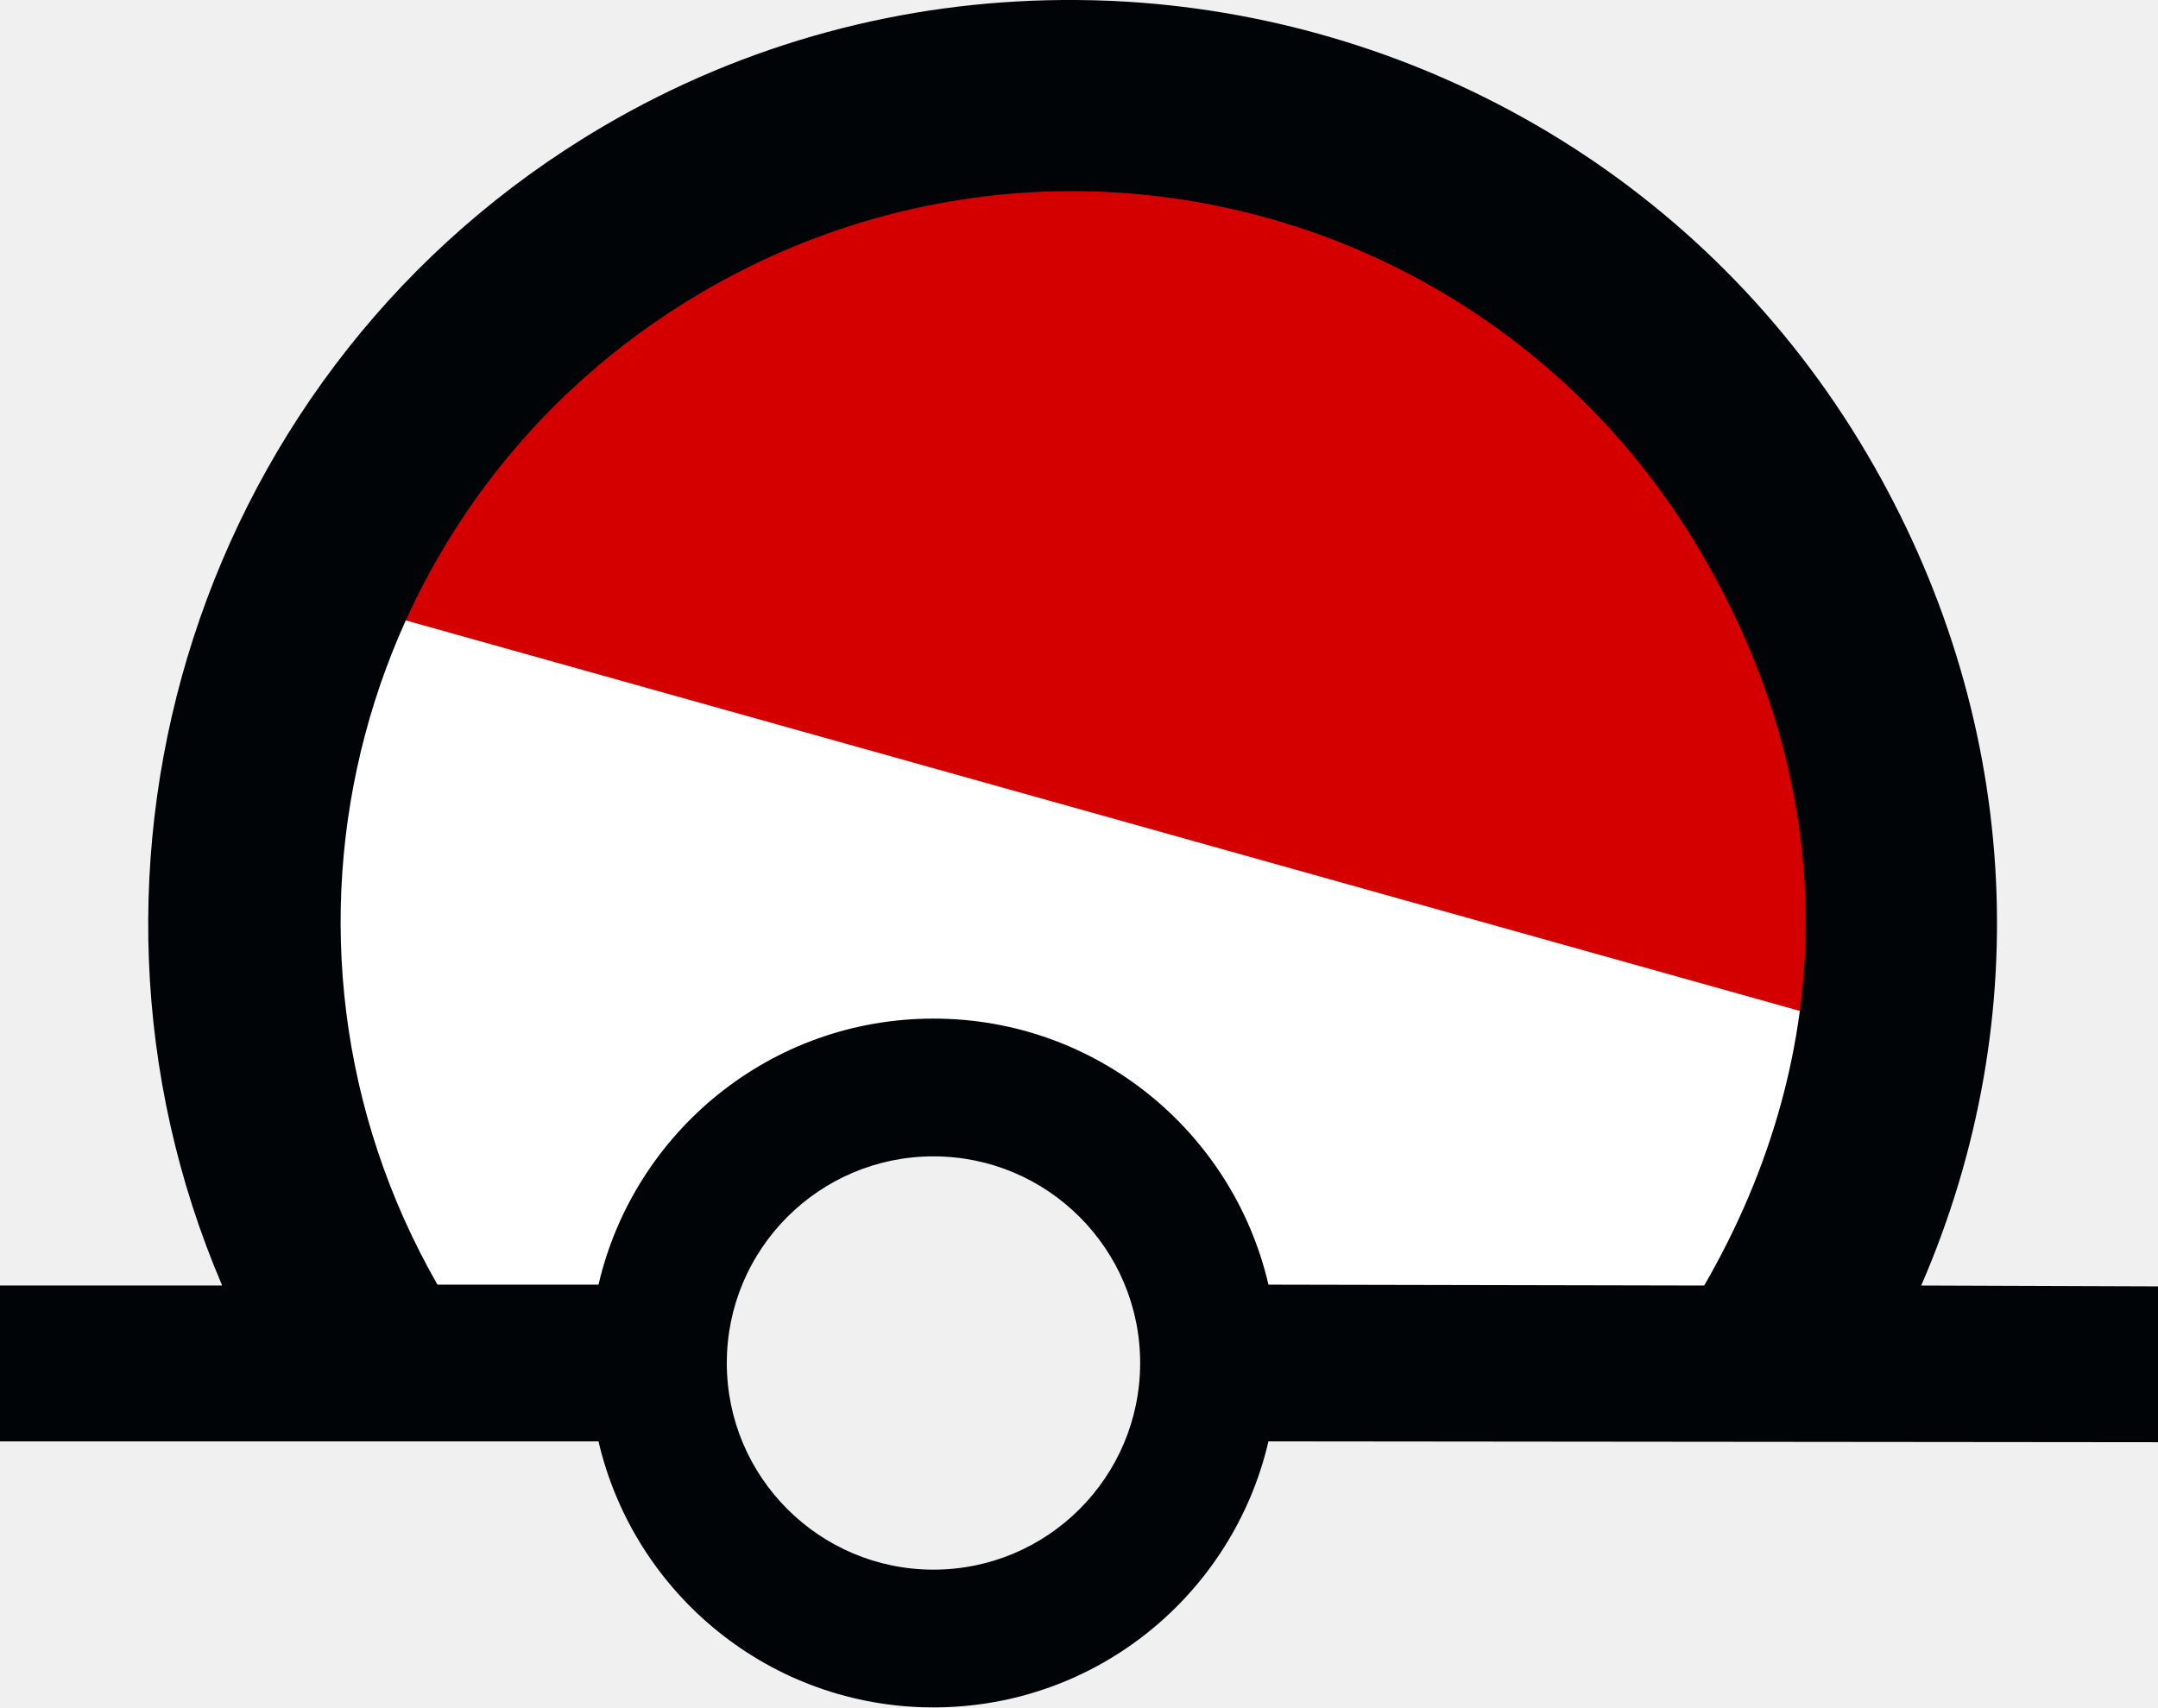
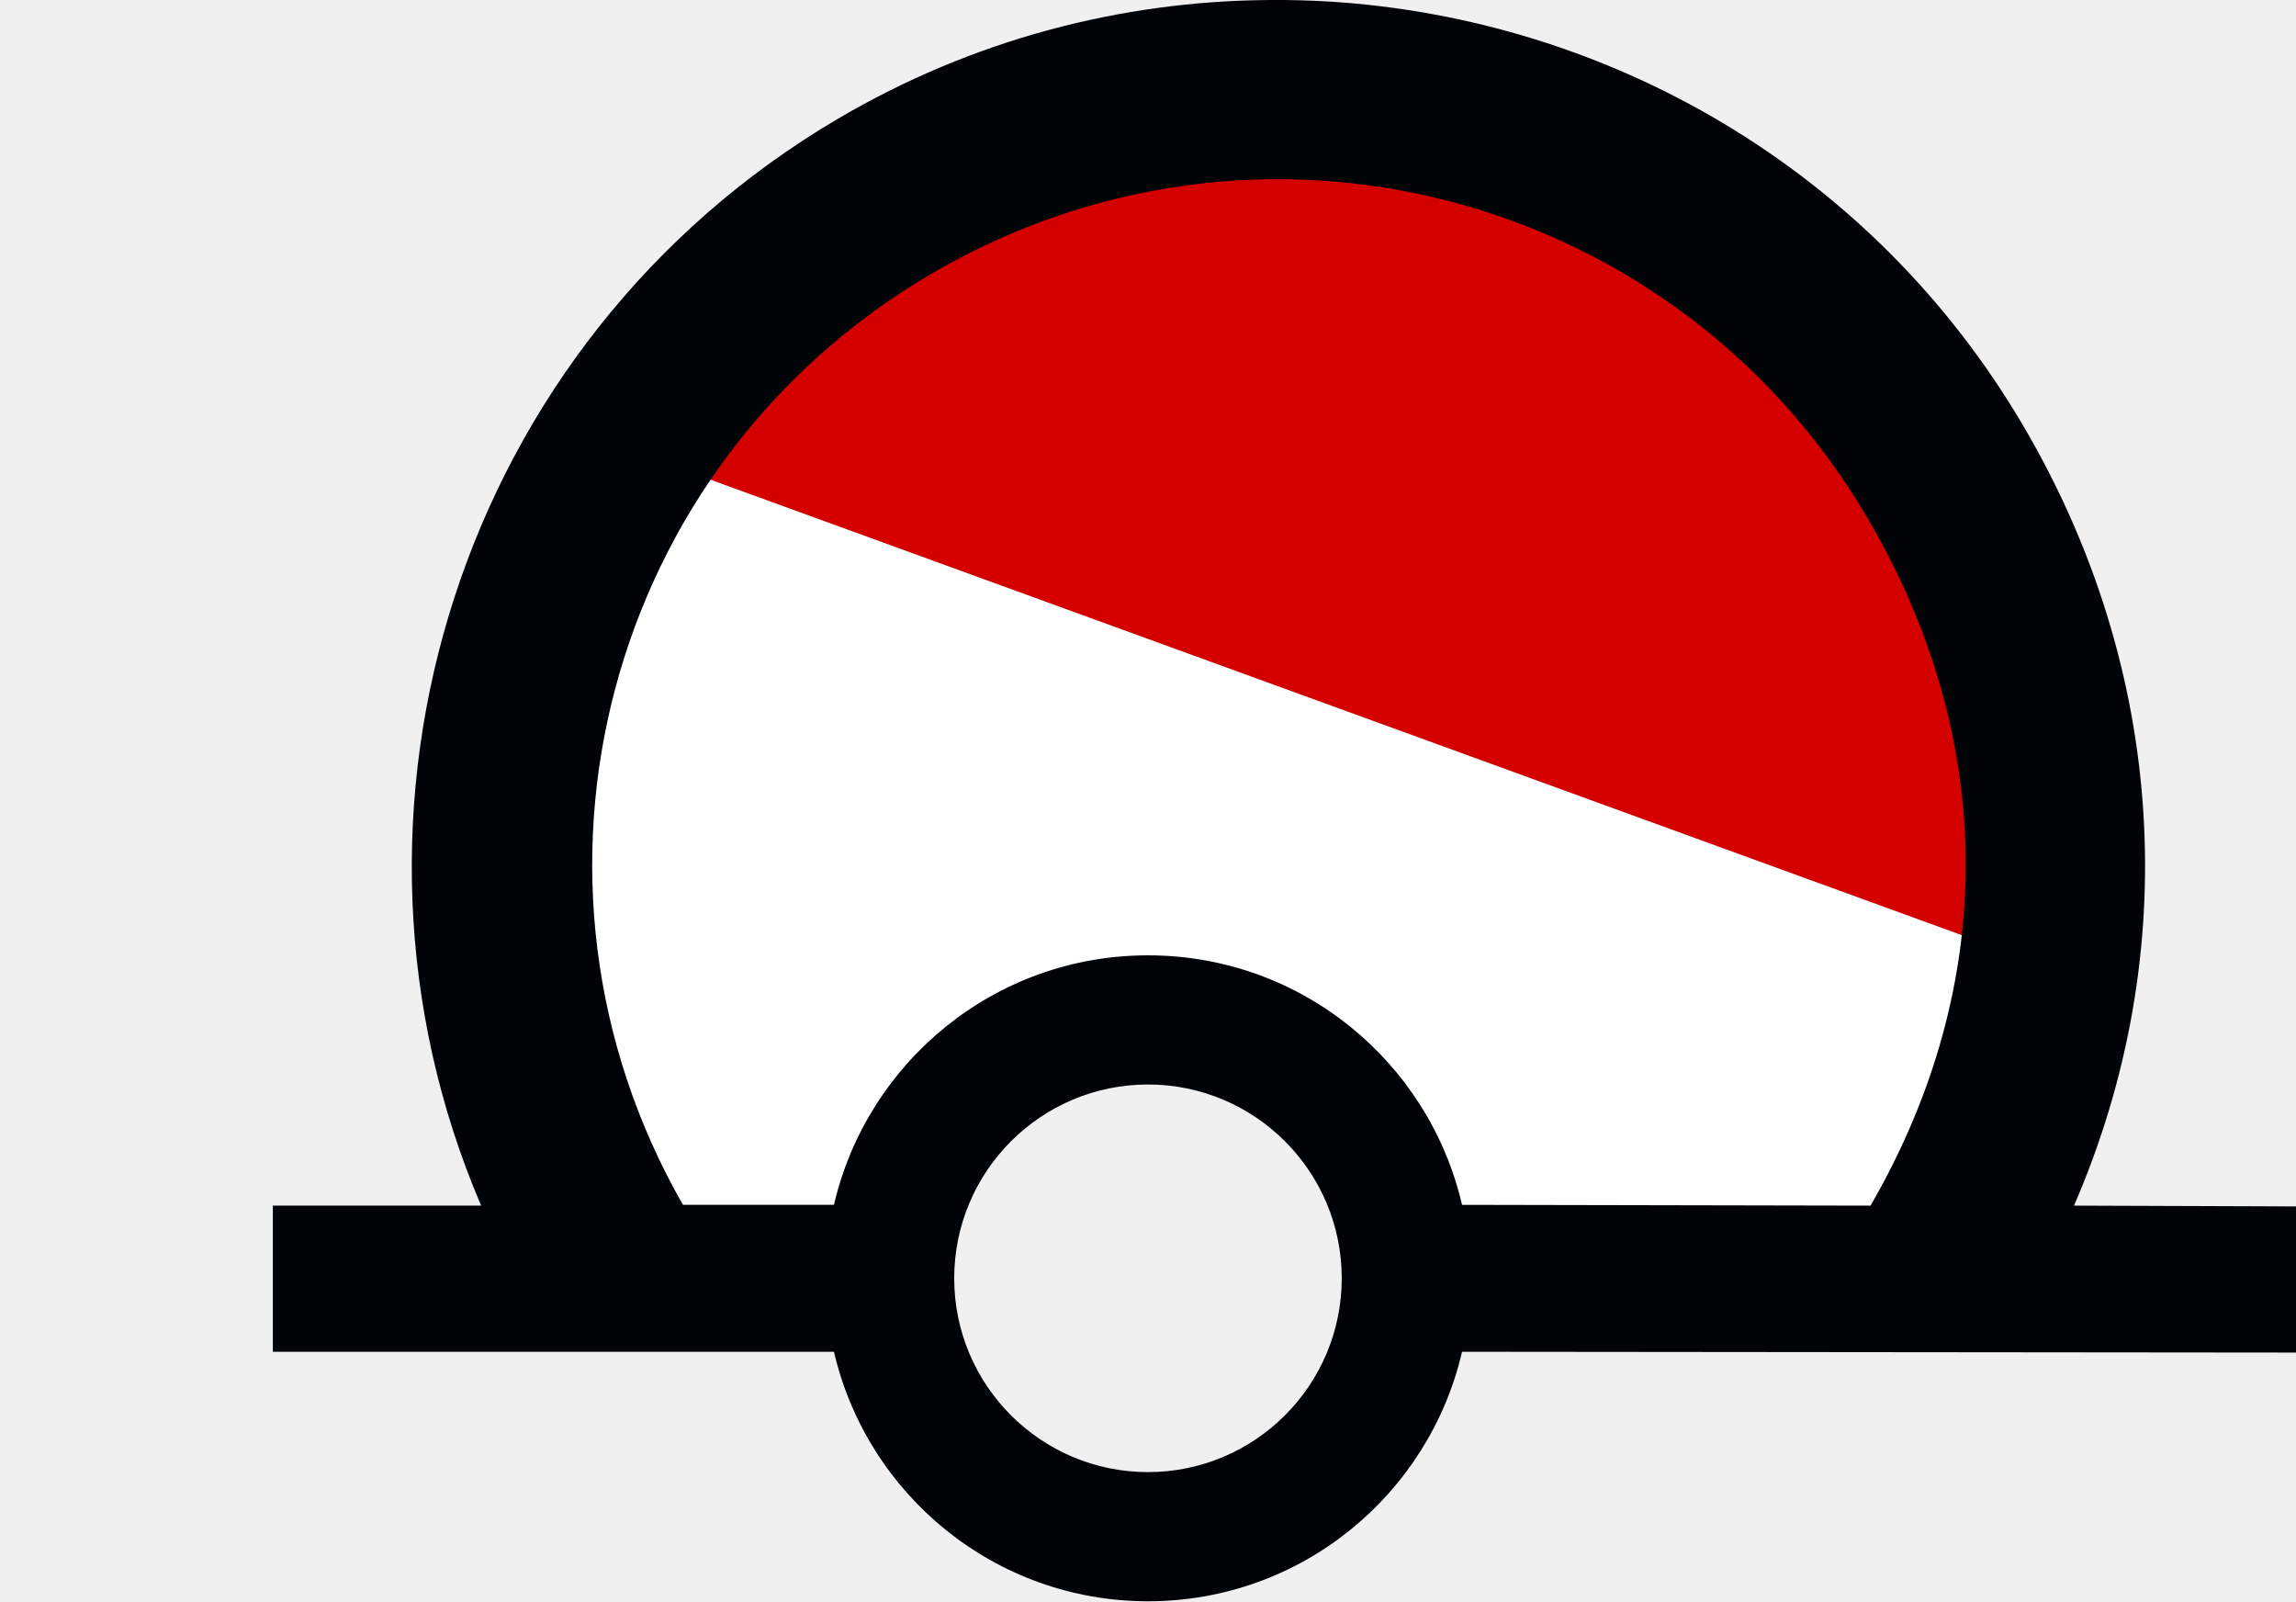
- <svg xmlns="http://www.w3.org/2000/svg" version="1.0" width="78.312" height="61.97" id="svg2">
+ <svg xmlns="http://www.w3.org/2000/svg" version="1.0" width="88.872" height="61.97" id="svg2">
  <defs id="defs4" />
-   <path style="fill:#ffffff;fill-opacity:1;stroke:none;stroke-width:1px;stroke-linecap:butt;stroke-linejoin:miter;stroke-opacity:1" d="M 12.882,49.912 L 22.149,49.912 L 24.135,44.616 L 30.093,39.982 L 38.036,39.321 L 41.346,43.292 L 44.655,49.25 L 63.852,49.25 L 68.485,40.644 L 68.485,34.025 L 66.499,23.434 L 61.204,13.505 L 54.584,8.209 L 46.641,4.238 L 36.712,2.914 L 26.783,4.9 L 19.502,10.857 L 12.22,19.462 L 9.573,28.73 L 8.911,36.673 L 12.882,49.912 z " id="path2982" />
-   <path style="fill:#d40000;stroke:none;stroke-width:1px;stroke-linecap:butt;stroke-linejoin:miter;stroke-opacity:1" d="M 11.777,21.691 L 68.603,37.613 L 69.461,32.101 L 68.603,25.61 L 65.664,17.65 L 59.785,11.281 L 54.887,7.485 L 49.865,4.301 L 41.905,2.831 L 34.312,3.198 L 27.943,5.28 L 19.983,10.302 L 15.696,14.343 L 11.777,21.691 z " id="path2983" />
-   <path d="M 38.5,0.001 C 32.828,0.05 27.094,1.525 21.875,4.595 C 7.214,13.22 1.533,31.407 8.062,46.658 L 0,46.658 L 0,52.314 L 21.719,52.314 C 23.006,57.847 27.952,61.97 33.875,61.97 C 39.8,61.97 44.746,57.85 46.031,52.314 L 78.312,52.345 L 78.312,46.689 L 69.719,46.658 C 73.958,36.886 73.295,25.896 67.75,16.47 C 61.902,6.529 51.678,0.742 40.938,0.064 C 40.132,0.013 39.31,-0.006 38.5,0.001 z M 39.25,6.939 C 48.197,7.061 56.839,11.737 61.719,20.033 C 66.764,28.609 66.791,38.097 61.844,46.658 L 46.031,46.626 C 44.746,41.091 39.8,36.97 33.875,36.97 C 27.952,36.97 23.006,41.093 21.719,46.626 L 15.875,46.626 C 8.665,34.027 12.89,18.007 25.438,10.626 C 29.783,8.07 34.563,6.875 39.25,6.939 z M 33.875,41.97 C 38.015,41.97 41.375,45.33 41.375,49.47 C 41.375,53.61 38.015,56.97 33.875,56.97 C 29.735,56.97 26.375,53.61 26.375,49.47 C 26.375,45.33 29.735,41.97 33.875,41.97 z " id="path93160" style="fill:#000407;fill-opacity:1;fill-rule:evenodd;stroke:none" />
+   <path style="display:inline;fill:#ffffff;fill-opacity:0;stroke:none;stroke-width:1px;stroke-linecap:butt;stroke-linejoin:miter;stroke-opacity:1" d="m 23.442,49.912 h 9.267 l 1.986,-5.296 5.957,-4.634 7.943,-0.662 3.31,3.972 3.31,5.957 h 19.196 l 4.634,-8.605 v -6.619 l -1.986,-10.591 -5.296,-9.929 -6.619,-5.296 -7.943,-3.972 -9.929,-1.324 -9.929,1.986 -7.281,5.957 -7.281,8.605 -2.648,9.267 -0.662,7.943 z" id="path_fill_v12" />
+   <path id="path_fill_v6" style="display:inline;fill:#ffffff;fill-opacity:0;stroke:none;stroke-width:1px;stroke-linecap:butt;stroke-linejoin:miter;stroke-opacity:1" d="m 47.272,2.914 -9.93,1.986 -7.281,5.957 -7.281,8.605 -2.648,9.268 -0.662,7.941 3.938,13.127 0.314,0.113 H 32.708 L 34.694,44.615 40.651,39.982 48.114,39.359 60.329,5.803 57.2,4.238 Z" />
+   <path style="fill:#ffffff" d="m 23.442,49.912 h 9.267 l 1.986,-5.296 5.957,-4.634 7.943,-0.662 3.31,3.972 3.31,5.957 h 19.196 l 4.634,-8.605 v -6.619 l -1.986,-10.591 -5.296,-9.929 -6.619,-5.296 -7.943,-3.972 -9.929,-1.324 -9.929,1.986 -7.281,5.957 -7.281,8.605 -2.648,9.267 -0.662,7.943 z" id="path_fill_h12" />
+   <path id="path_fill_h9" style="display:inline;fill:#ffffff;fill-opacity:0;stroke:none;stroke-width:0.967;stroke-miterlimit:4.1" d="m 47.272,2.914 -9.93,1.986 -7.281,5.957 -7.281,8.605 -2.078,7.27 55.047,20.033 3.295,-6.121 v -6.619 L 77.06,23.434 71.763,13.506 65.143,8.209 57.2,4.238 Z" />
+   <path id="path_fill_h8" style="display:inline;fill:#ffffff;fill-opacity:0;stroke:none;stroke-width:0.92;stroke-miterlimit:4.1" d="m 47.272,2.914 -9.93,1.986 -7.281,5.957 -7.281,8.605 -1.158,4.055 55.723,20.283 1.699,-3.156 v -6.619 L 77.06,23.434 71.763,13.506 65.143,8.209 57.2,4.238 Z" />
+   <path id="path_fill_h6" style="fill:#d40000" d="m 47.272,2.914 -9.93,1.986 -7.281,5.957 -5.588,6.605 54.57,19.859 1.3e-5,-3.297 L 77.06,23.434 71.763,13.506 65.143,8.209 57.2,4.238 Z" />
+   <path id="path_fill_h4" style="display:inline;fill:#ffffff;fill-opacity:0;stroke:none;stroke-width:0.7;stroke-miterlimit:4.1" d="M 47.272,2.914 37.343,4.9 30.061,10.857 29.063,12.037 78.28,29.951 77.06,23.434 71.763,13.506 65.143,8.209 57.2,4.238 Z" />
+   <path id="path_fill_h3" style="display:inline;fill:#ffffff;fill-opacity:0;stroke:none;stroke-width:0.633;stroke-miterlimit:4.1" d="M 47.272,2.914 37.343,4.9 31.757,9.471 77.567,26.143 77.06,23.434 71.763,13.506 65.143,8.209 57.2,4.238 Z" />
+   <path d="m 49.06,0.001 c -5.672,0.049 -11.406,1.524 -16.625,4.594 -14.661,8.624 -20.342,26.812 -13.812,42.062 h -8.062 v 5.656 h 21.719 c 1.287,5.533 6.233,9.656 12.156,9.656 5.925,0 10.871,-4.121 12.156,-9.656 l 32.281,0.031 v -5.656 l -8.594,-0.031 c 4.239,-9.772 3.576,-20.761 -1.969,-30.188 -5.848,-9.941 -16.072,-15.728 -26.812,-16.406 -0.806,-0.051 -1.627,-0.07 -2.438,-0.062 z m 0.75,6.938 c 8.947,0.122 17.589,4.798 22.469,13.094 5.045,8.577 5.072,18.064 0.125,26.625 l -15.812,-0.031 c -1.285,-5.536 -6.231,-9.656 -12.156,-9.656 -5.923,1e-5 -10.869,4.123 -12.156,9.656 h -5.844 c -7.21,-12.599 -2.985,-28.619 9.562,-36 4.345,-2.556 9.126,-3.752 13.812,-3.688 z m -5.375,35.031 c 4.14,0 7.5,3.36 7.5,7.5 0,4.14 -3.36,7.5 -7.5,7.5 -4.14,0 -7.5,-3.36 -7.5,-7.5 0,-4.14 3.36,-7.5 7.5,-7.5 z" id="path_stroke" style="display:inline;fill:#000407;fill-opacity:1;fill-rule:evenodd;stroke:none" />
</svg>
